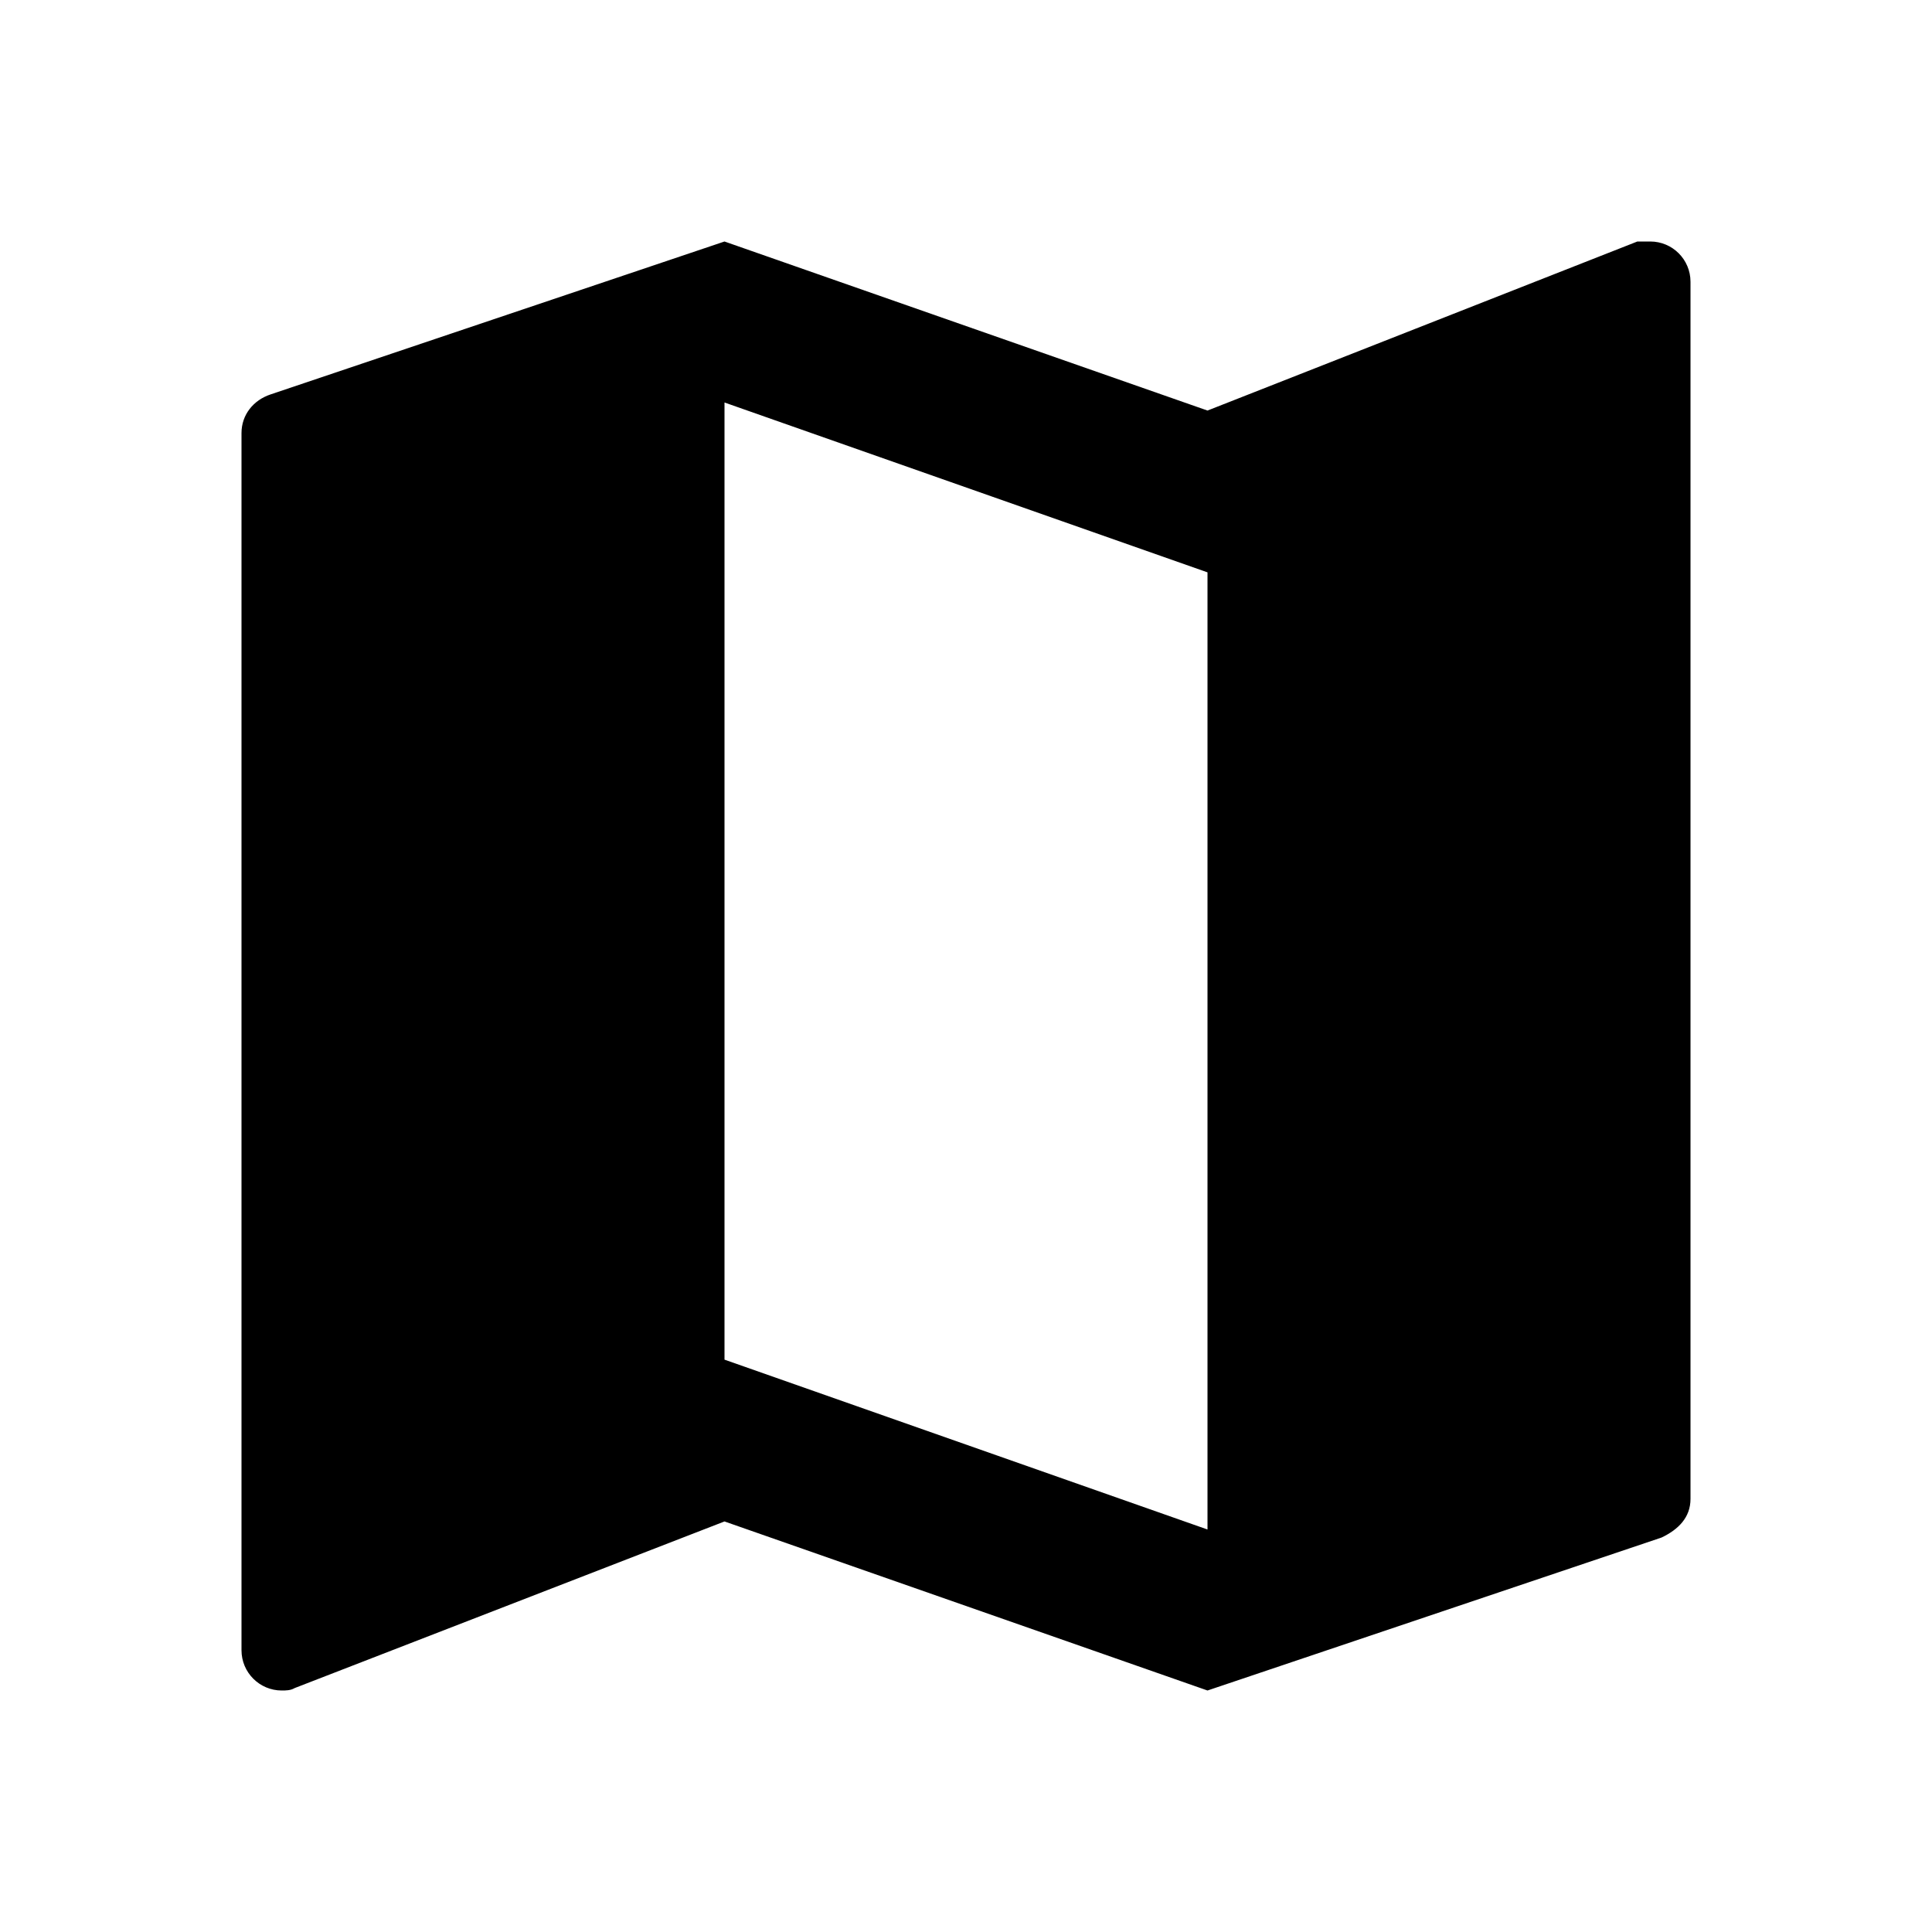
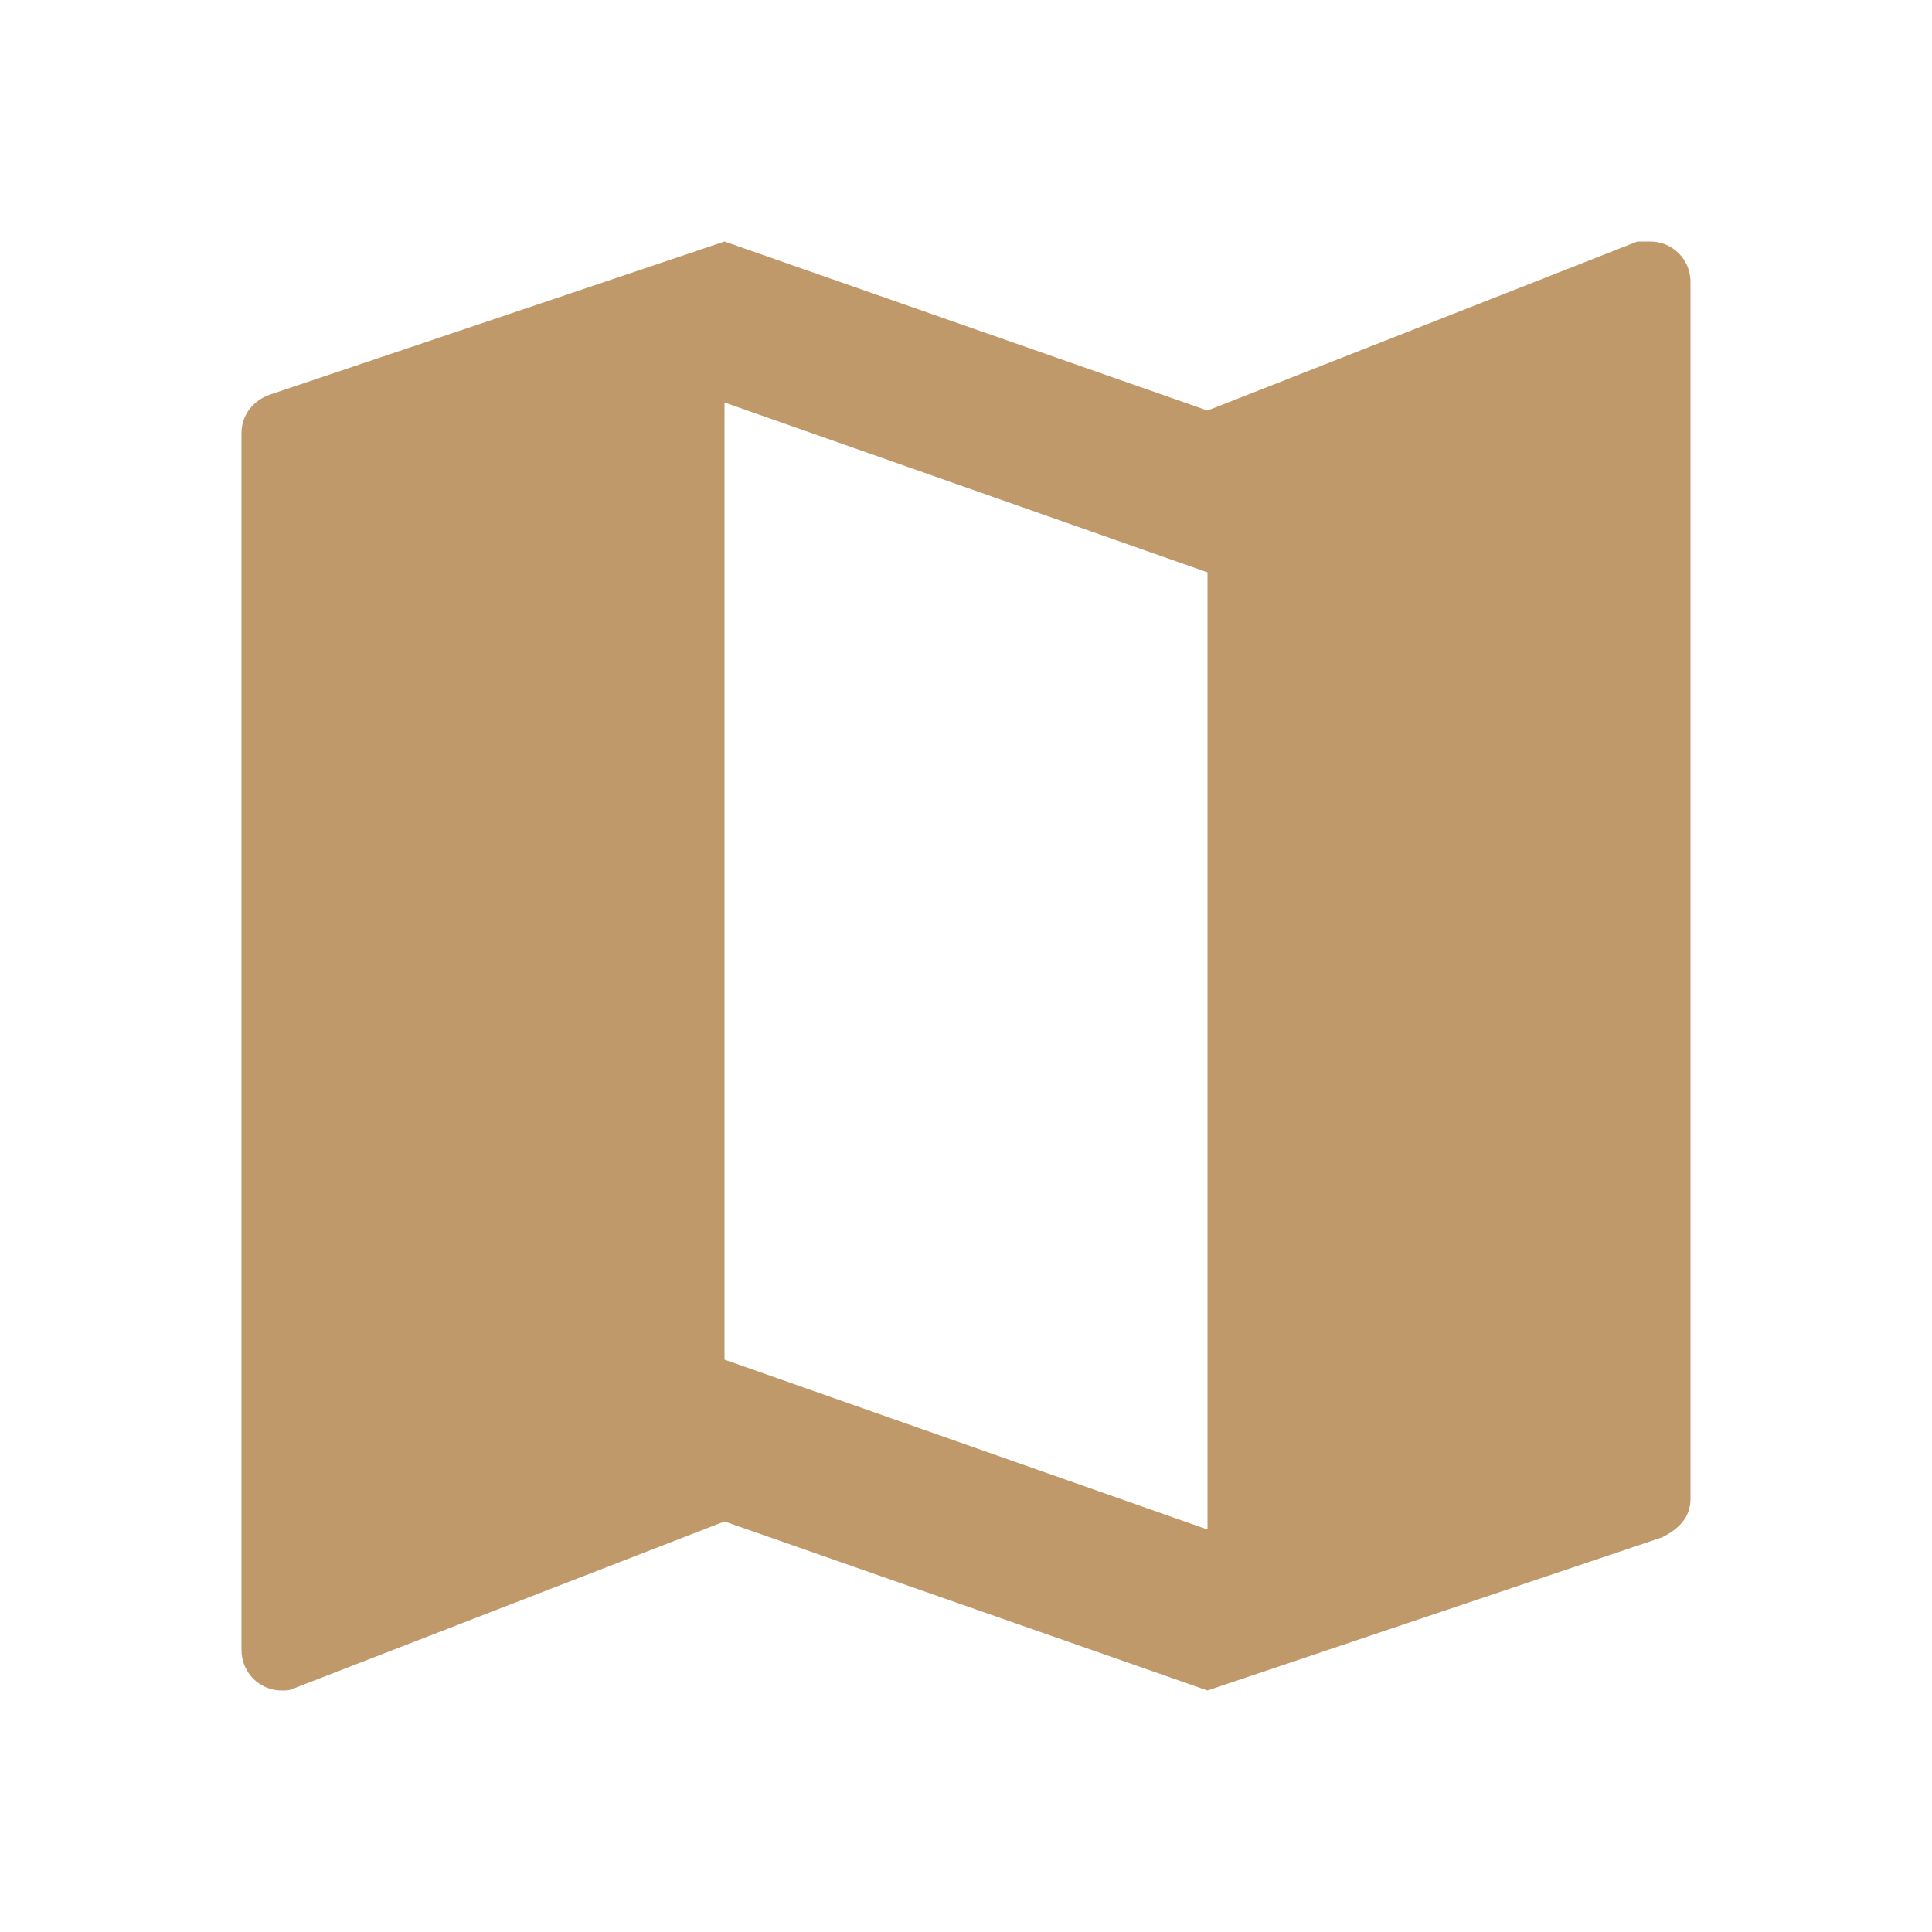
<svg xmlns="http://www.w3.org/2000/svg" viewBox="0 0 24 24">
-   <path d="M15,19L9,16.89V5L15,7.11M20.5,3C20.44,3 20.39,3 20.34,3L15,5.1L9,3L3.36,4.9C3.15,4.97 3,5.15 3,5.38V20.5A0.5,0.5 0 0,0 3.5,21C3.55,21 3.61,21 3.66,20.97L9,18.9L15,21L20.64,19.1C20.85,19 21,18.85 21,18.62V3.5A0.5,0.5 0 0,0 20.5,3Z" />
+   <path fill="#C0996B" d="M15,19L9,16.89V5L15,7.11M20.5,3C20.44,3 20.39,3 20.34,3L15,5.1L9,3L3.36,4.9C3.15,4.97 3,5.15 3,5.38V20.5A0.5,0.5 0 0,0 3.5,21C3.55,21 3.61,21 3.66,20.97L9,18.9L15,21L20.64,19.1C20.85,19 21,18.85 21,18.62V3.5A0.5,0.5 0 0,0 20.5,3Z" />
</svg>
